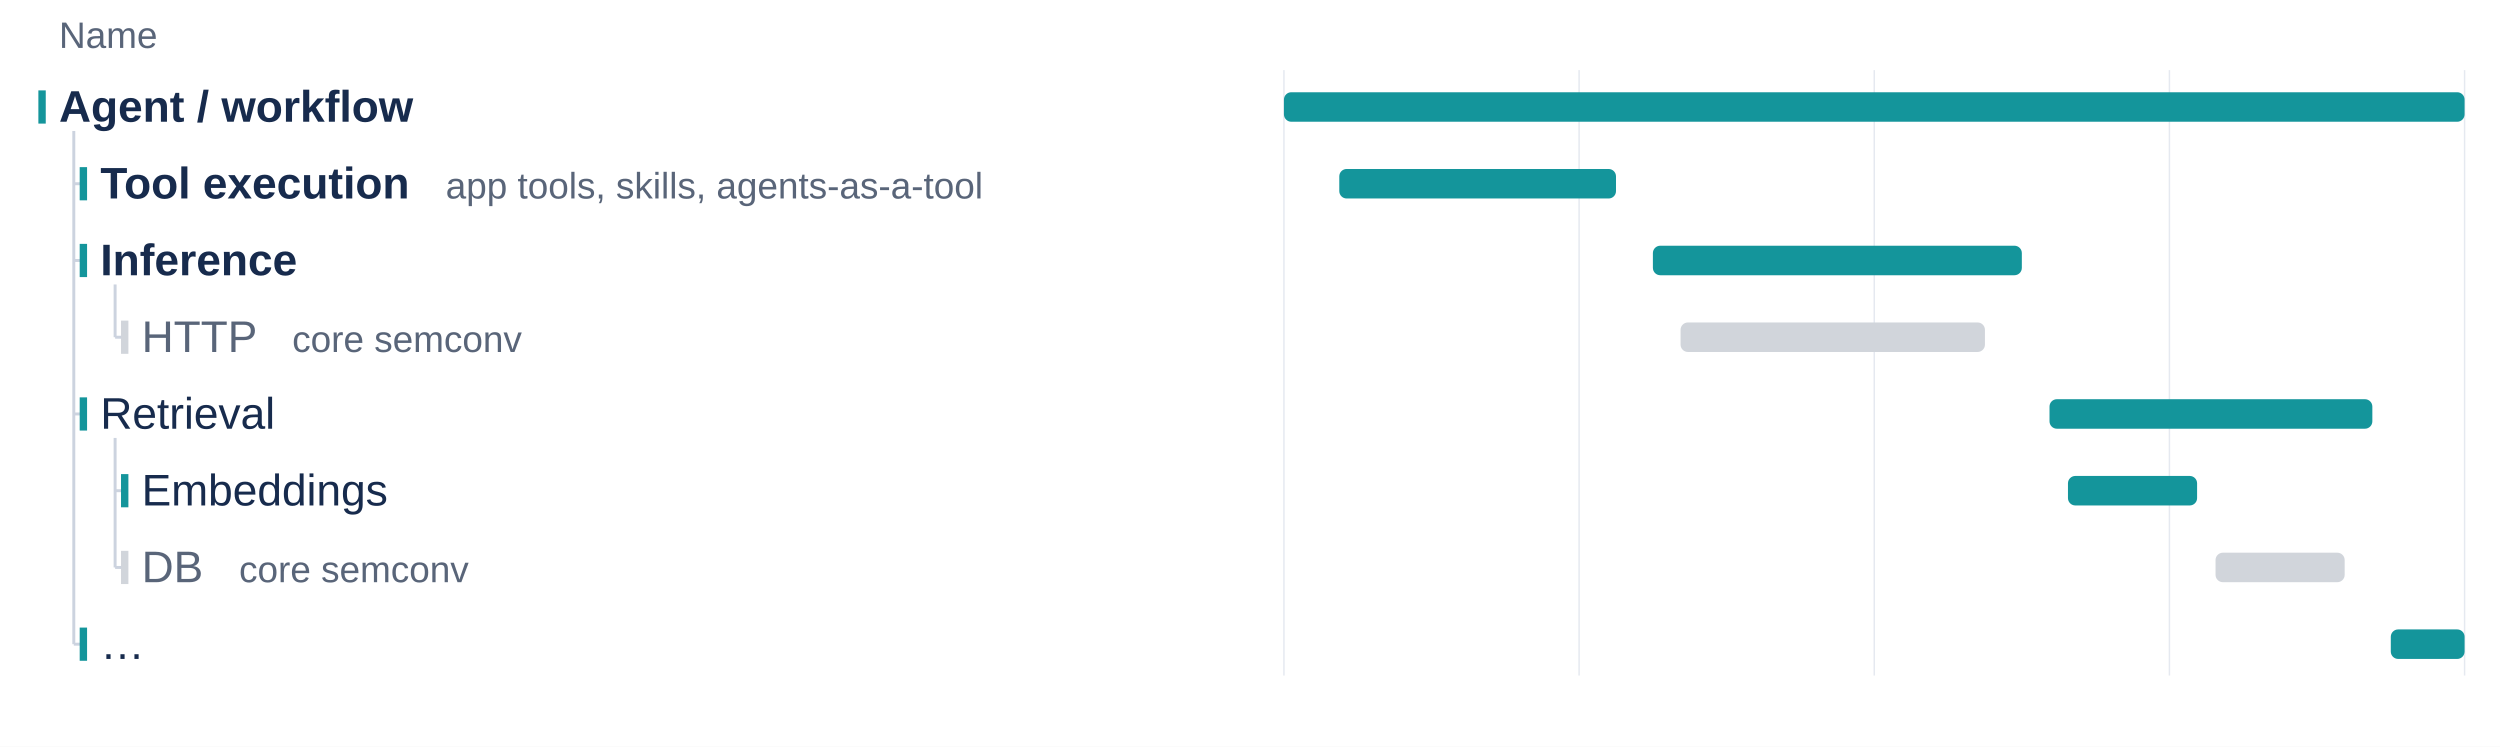
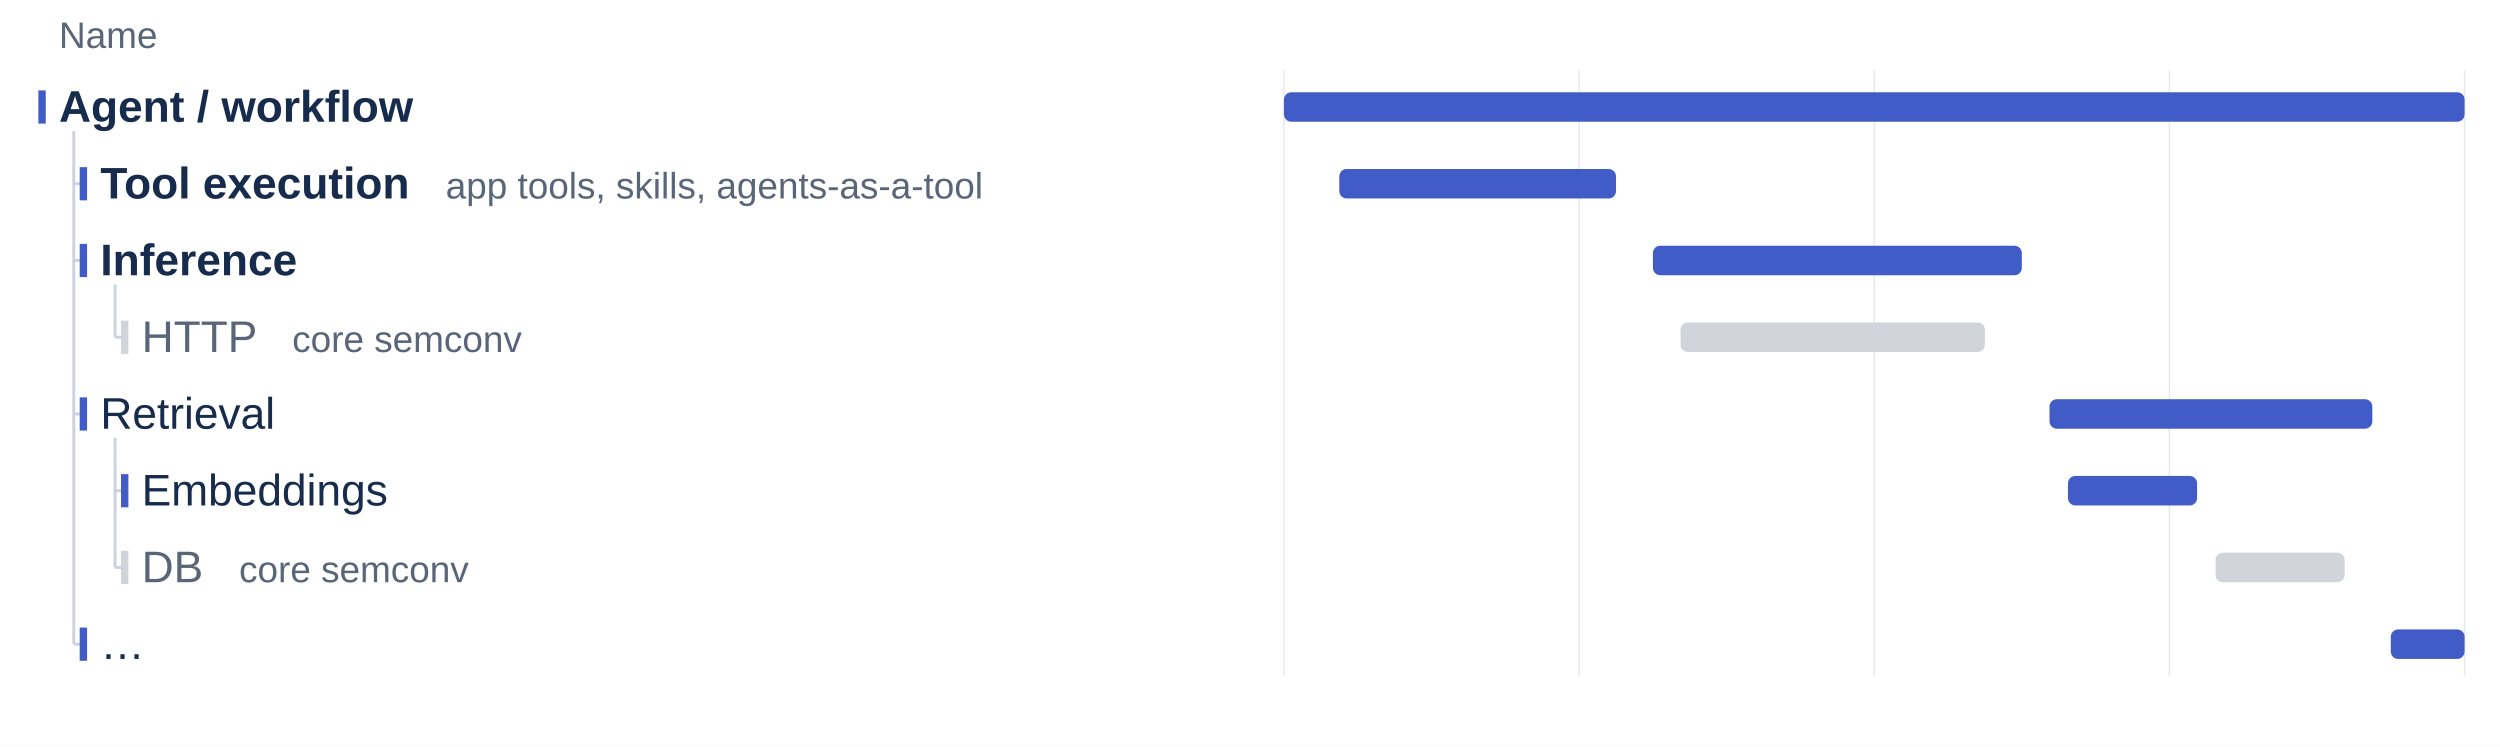
<svg xmlns="http://www.w3.org/2000/svg" width="1694" height="506" viewBox="0 0 1694 506" role="img" aria-labelledby="title desc">
  <style>
  text { font-family: Arial, sans-serif; fill: #172b4d; }
  .span-name { font-size: 24px; }
  .service { font-size: 22px; }
  .column-heading { font-size: 20px; fill: #596579; }
  .span-note { font-size: 20px; fill: #596579; }
  .core .span-name, .core .span-note { fill: #596579; }
  .tree { fill: none; stroke: #ccd3df; stroke-width: 2; }
  .grid { fill: none; stroke: #e5e9f0; }
</style>
  <defs>
    <marker id="red-arrow" viewBox="0 0 10 10" refX="9" refY="5" markerWidth="7" markerHeight="7" orient="auto">
      <path d="M0 0L10 5L0 10Z" fill="#c62828" />
    </marker>
    <marker id="blue-arrow" viewBox="0 0 10 10" refX="9" refY="5" markerWidth="7" markerHeight="7" orient="auto">
-       <path d="M0 0L10 5L0 10Z" fill="#2563eb" />
+       <path d="M0 0L10 5L0 10Z" fill="#7048ff" />
    </marker>
  </defs>
  <rect width="1694" height="506" fill="white" />
  <g id="conventions-panel">
    <style>#conventions-panel .span-name { font-size: 30px; } #conventions-panel .column-heading, #conventions-panel .span-note { font-size: 25px; }</style>
    <text x="40" y="32.5" class="column-heading">Name</text>
    <path class="grid" d="M870 47.5V457.75" />
    <path class="grid" d="M1070 47.5V457.75" />
    <path class="grid" d="M1270 47.5V457.75" />
    <path class="grid" d="M1470 47.5V457.75" />
    <path class="grid" d="M1670 47.5V457.75" />
    <path class="tree" data-parent-row="0" d="M50 88.75V436.5 M50 124.5H58 M50 176.5H58 M50 280.5H58 M50 436.5H58" />
    <path class="tree" data-parent-row="2" d="M78 192.75V228.5 M78 228.5H86" />
    <path class="tree" data-parent-row="4" d="M78 296.75V384.5 M78 332.5H86 M78 384.5H86" />
    <g id="conventions-row-0" class="trace-row" data-row="0" data-depth="0" data-parent-row="">
-       <rect class="service-marker" x="26" y="61.25" width="5" height="22.5" fill="#14959b" />
+       <rect class="service-marker" x="26" y="61.25" width="5" height="22.5" fill="#425cc7" />
      <text x="40" y="82.5" font-weight="700" class="span-name">Agent / workflow</text>
-       <rect class="bar illustrative-bar" x="870" y="62.5" width="800" height="20" rx="5" fill="#14959b" data-original-x="740.0" data-original-width="640.0" />
+       <rect class="bar illustrative-bar" x="870" y="62.5" width="800" height="20" rx="5" fill="#425cc7" data-original-x="740.0" data-original-width="640.0" />
    </g>
    <g id="conventions-row-1" class="trace-row" data-row="1" data-depth="1" data-parent-row="0">
-       <rect class="service-marker" x="54" y="113.25" width="5" height="22.5" fill="#14959b" />
+       <rect class="service-marker" x="54" y="113.25" width="5" height="22.5" fill="#425cc7" />
      <text x="68" y="134.5" font-weight="700" class="span-name">Tool execution</text>
      <text x="302" y="134.5" class="span-note">app tools, skills, agents-as-a-tool</text>
-       <rect class="bar illustrative-bar" x="907.5" y="114.5" width="187.5" height="20" rx="5" fill="#14959b" data-original-x="770.0" data-original-width="150.0" />
+       <rect class="bar illustrative-bar" x="907.5" y="114.5" width="187.5" height="20" rx="5" fill="#425cc7" data-original-x="770.0" data-original-width="150.0" />
    </g>
    <g id="conventions-row-2" class="trace-row" data-row="2" data-depth="1" data-parent-row="0">
-       <rect class="service-marker" x="54" y="165.25" width="5" height="22.5" fill="#14959b" />
+       <rect class="service-marker" x="54" y="165.25" width="5" height="22.5" fill="#425cc7" />
      <text x="68" y="186.5" font-weight="700" class="span-name">Inference</text>
-       <rect class="bar illustrative-bar" x="1120" y="166.5" width="250" height="20" rx="5" fill="#14959b" data-original-x="940.0" data-original-width="200.0" />
+       <rect class="bar illustrative-bar" x="1120" y="166.5" width="250" height="20" rx="5" fill="#425cc7" data-original-x="940.0" data-original-width="200.0" />
    </g>
    <g id="conventions-row-3" class="trace-row core" data-row="3" data-depth="2" data-parent-row="2">
      <rect class="service-marker" x="82" y="217.25" width="5" height="22.5" fill="#d1d5db" />
      <text x="96" y="238.5" class="span-name">HTTP</text>
      <text x="198" y="238.5" class="span-note">core semconv</text>
      <rect class="bar illustrative-bar" x="1138.75" y="218.5" width="206.25" height="20" rx="5" fill="#d1d5db" data-original-x="955.0" data-original-width="165.0" />
    </g>
    <g id="conventions-row-4" class="trace-row" data-row="4" data-depth="1" data-parent-row="0">
-       <rect class="service-marker" x="54" y="269.25" width="5" height="22.5" fill="#14959b" />
+       <rect class="service-marker" x="54" y="269.25" width="5" height="22.5" fill="#425cc7" />
      <text x="68" y="290.5" class="span-name">Retrieval</text>
-       <rect class="bar illustrative-bar" x="1388.75" y="270.5" width="218.75" height="20" rx="5" fill="#14959b" data-original-x="1155.0" data-original-width="175.0" />
+       <rect class="bar illustrative-bar" x="1388.75" y="270.5" width="218.75" height="20" rx="5" fill="#425cc7" data-original-x="1155.0" data-original-width="175.0" />
    </g>
    <g id="conventions-row-5" class="trace-row" data-row="5" data-depth="2" data-parent-row="4">
-       <rect class="service-marker" x="82" y="321.25" width="5" height="22.5" fill="#14959b" />
+       <rect class="service-marker" x="82" y="321.25" width="5" height="22.5" fill="#425cc7" />
      <text x="96" y="342.5" class="span-name">Embeddings</text>
-       <rect class="bar illustrative-bar" x="1401.25" y="322.5" width="87.5" height="20" rx="5" fill="#14959b" data-original-x="1165.0" data-original-width="70.0" />
+       <rect class="bar illustrative-bar" x="1401.25" y="322.5" width="87.5" height="20" rx="5" fill="#425cc7" data-original-x="1165.0" data-original-width="70.0" />
    </g>
    <g id="conventions-row-6" class="trace-row core" data-row="6" data-depth="2" data-parent-row="4">
      <rect class="service-marker" x="82" y="373.25" width="5" height="22.5" fill="#d1d5db" />
      <text x="96" y="394.5" class="span-name">DB</text>
      <text x="162" y="394.5" class="span-note">core semconv</text>
      <rect class="bar illustrative-bar" x="1501.25" y="374.5" width="87.5" height="20" rx="5" fill="#d1d5db" data-original-x="1245.0" data-original-width="70.0" />
    </g>
    <g id="conventions-row-7" class="trace-row" data-row="7" data-depth="1" data-parent-row="0">
-       <rect class="service-marker" x="54" y="425.25" width="5" height="22.5" fill="#14959b" />
+       <rect class="service-marker" x="54" y="425.25" width="5" height="22.5" fill="#425cc7" />
      <text x="68" y="446.5" class="span-name">…</text>
-       <rect class="bar illustrative-bar" x="1620" y="426.5" width="50" height="20" rx="5" fill="#14959b" data-original-x="1340.0" data-original-width="40.0" />
+       <rect class="bar illustrative-bar" x="1620" y="426.5" width="50" height="20" rx="5" fill="#425cc7" data-original-x="1340.0" data-original-width="40.0" />
    </g>
  </g>
</svg>
